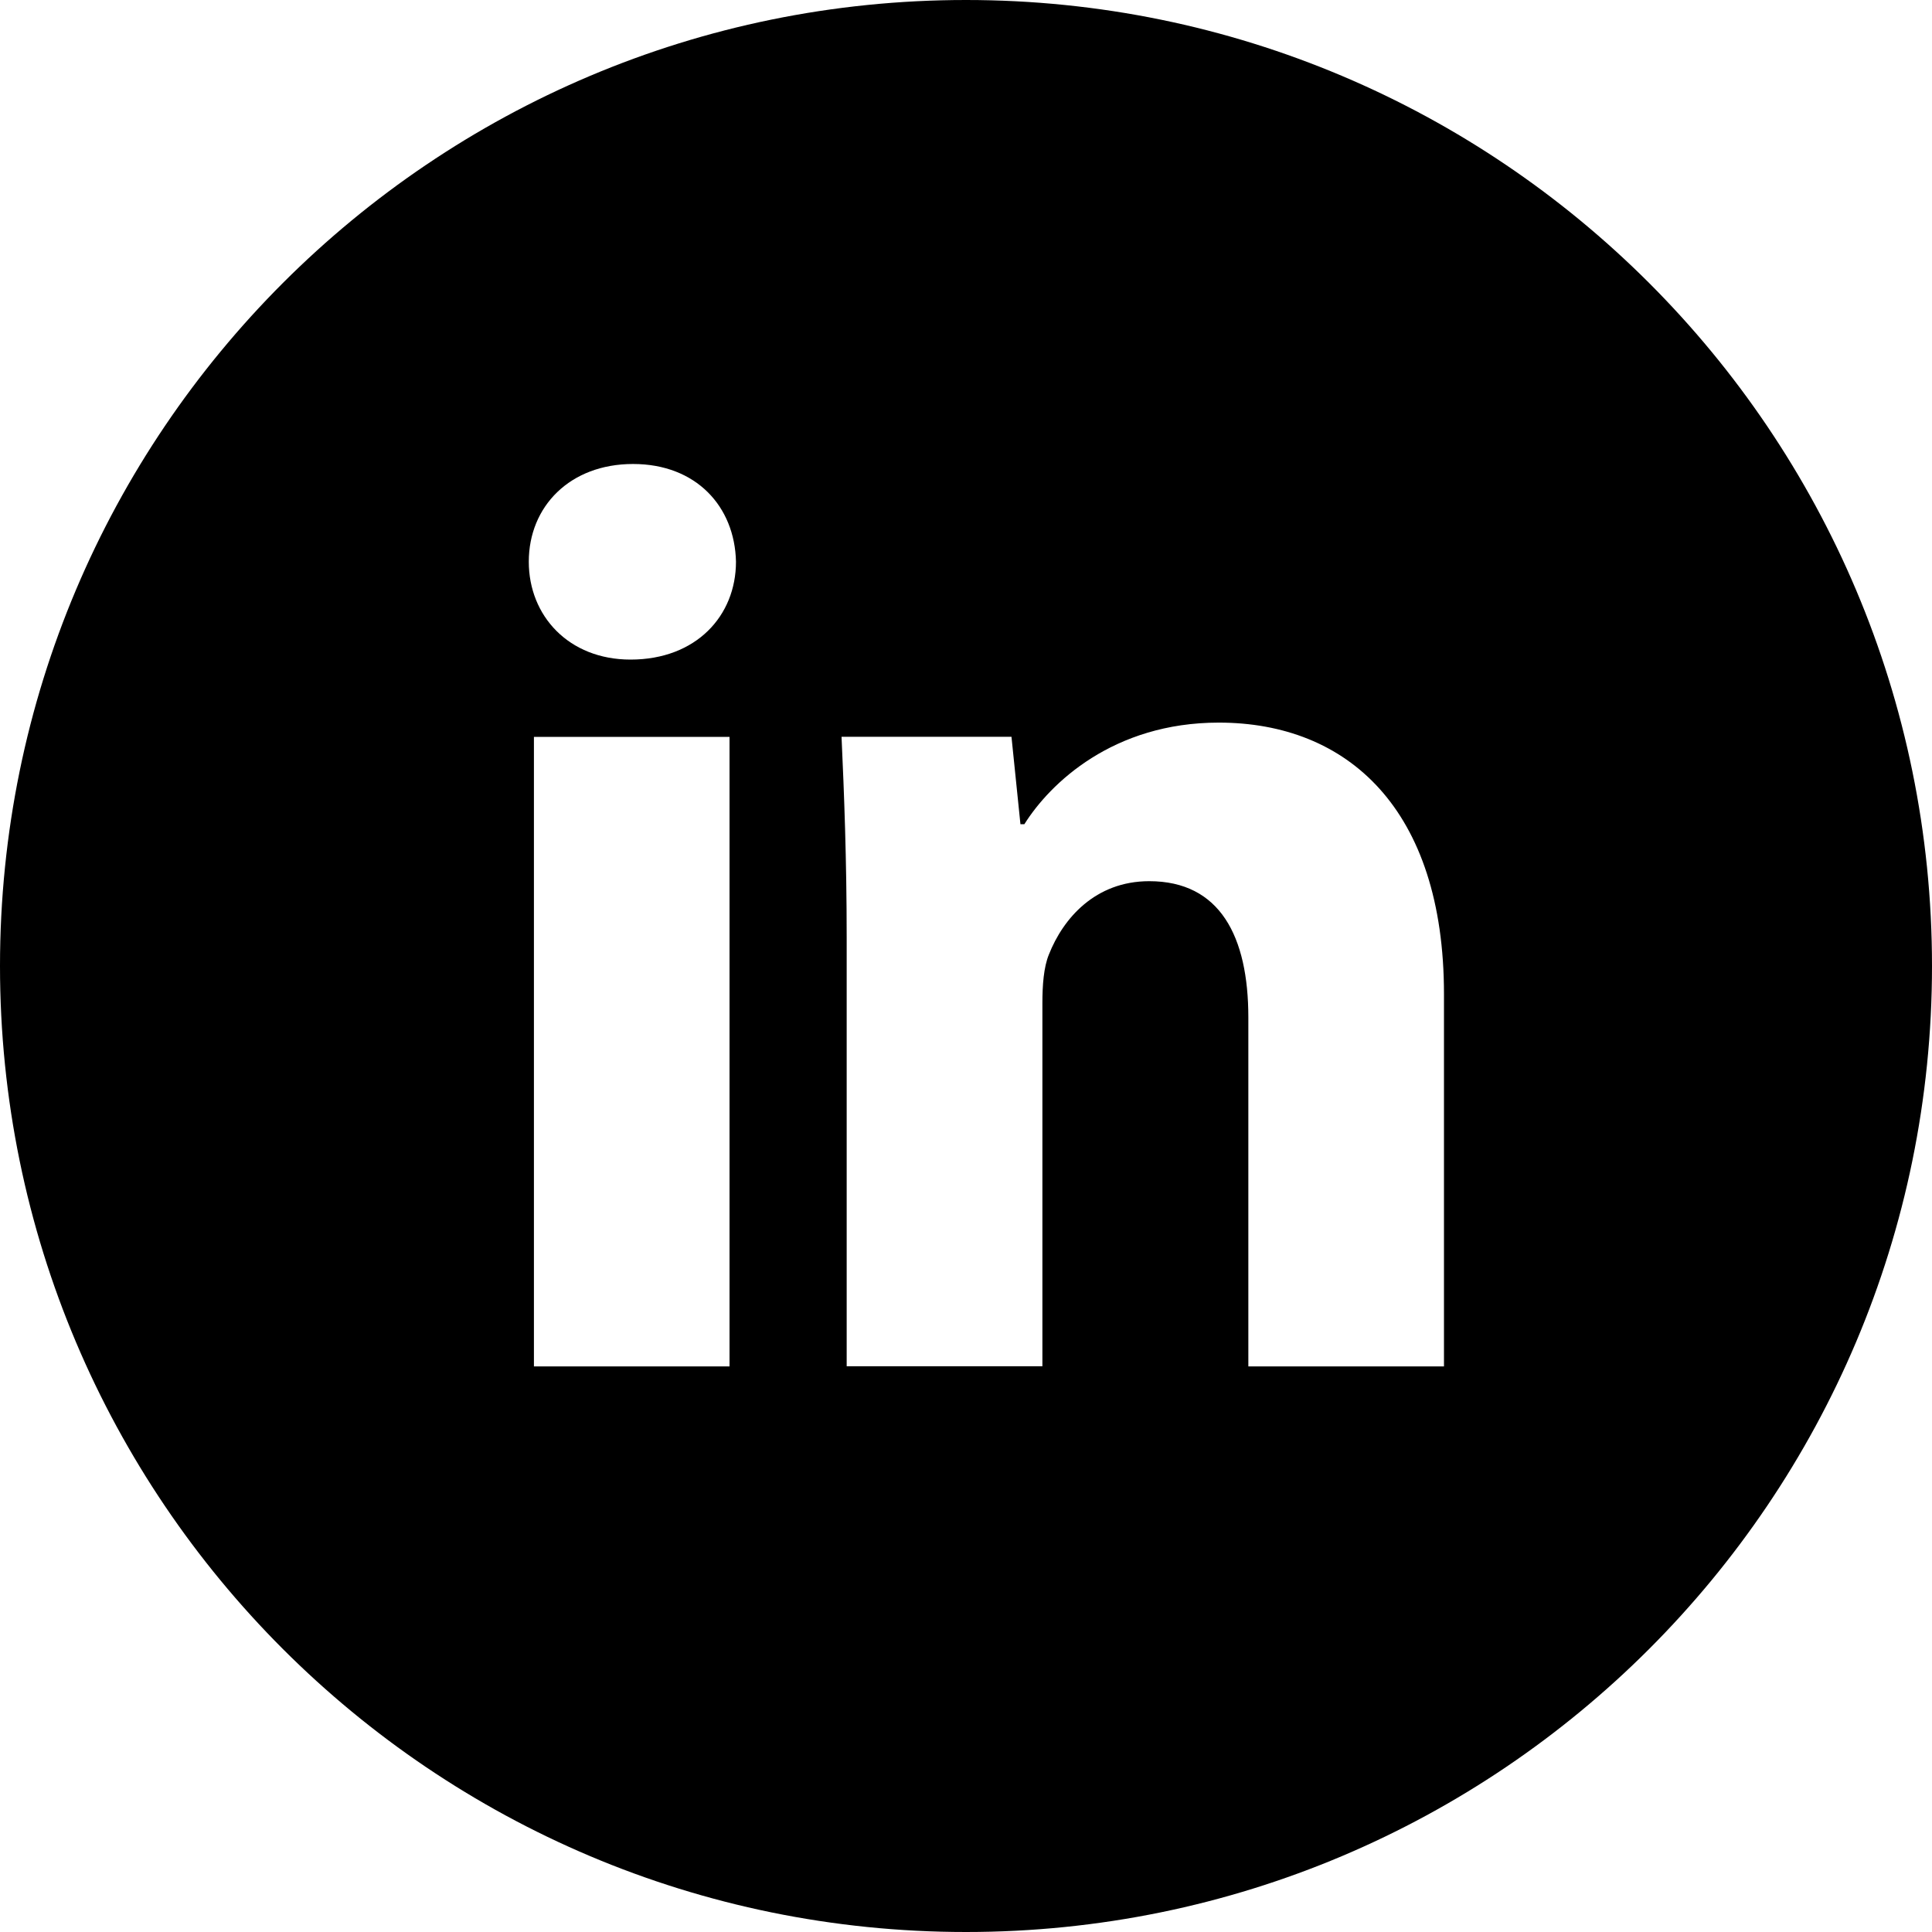
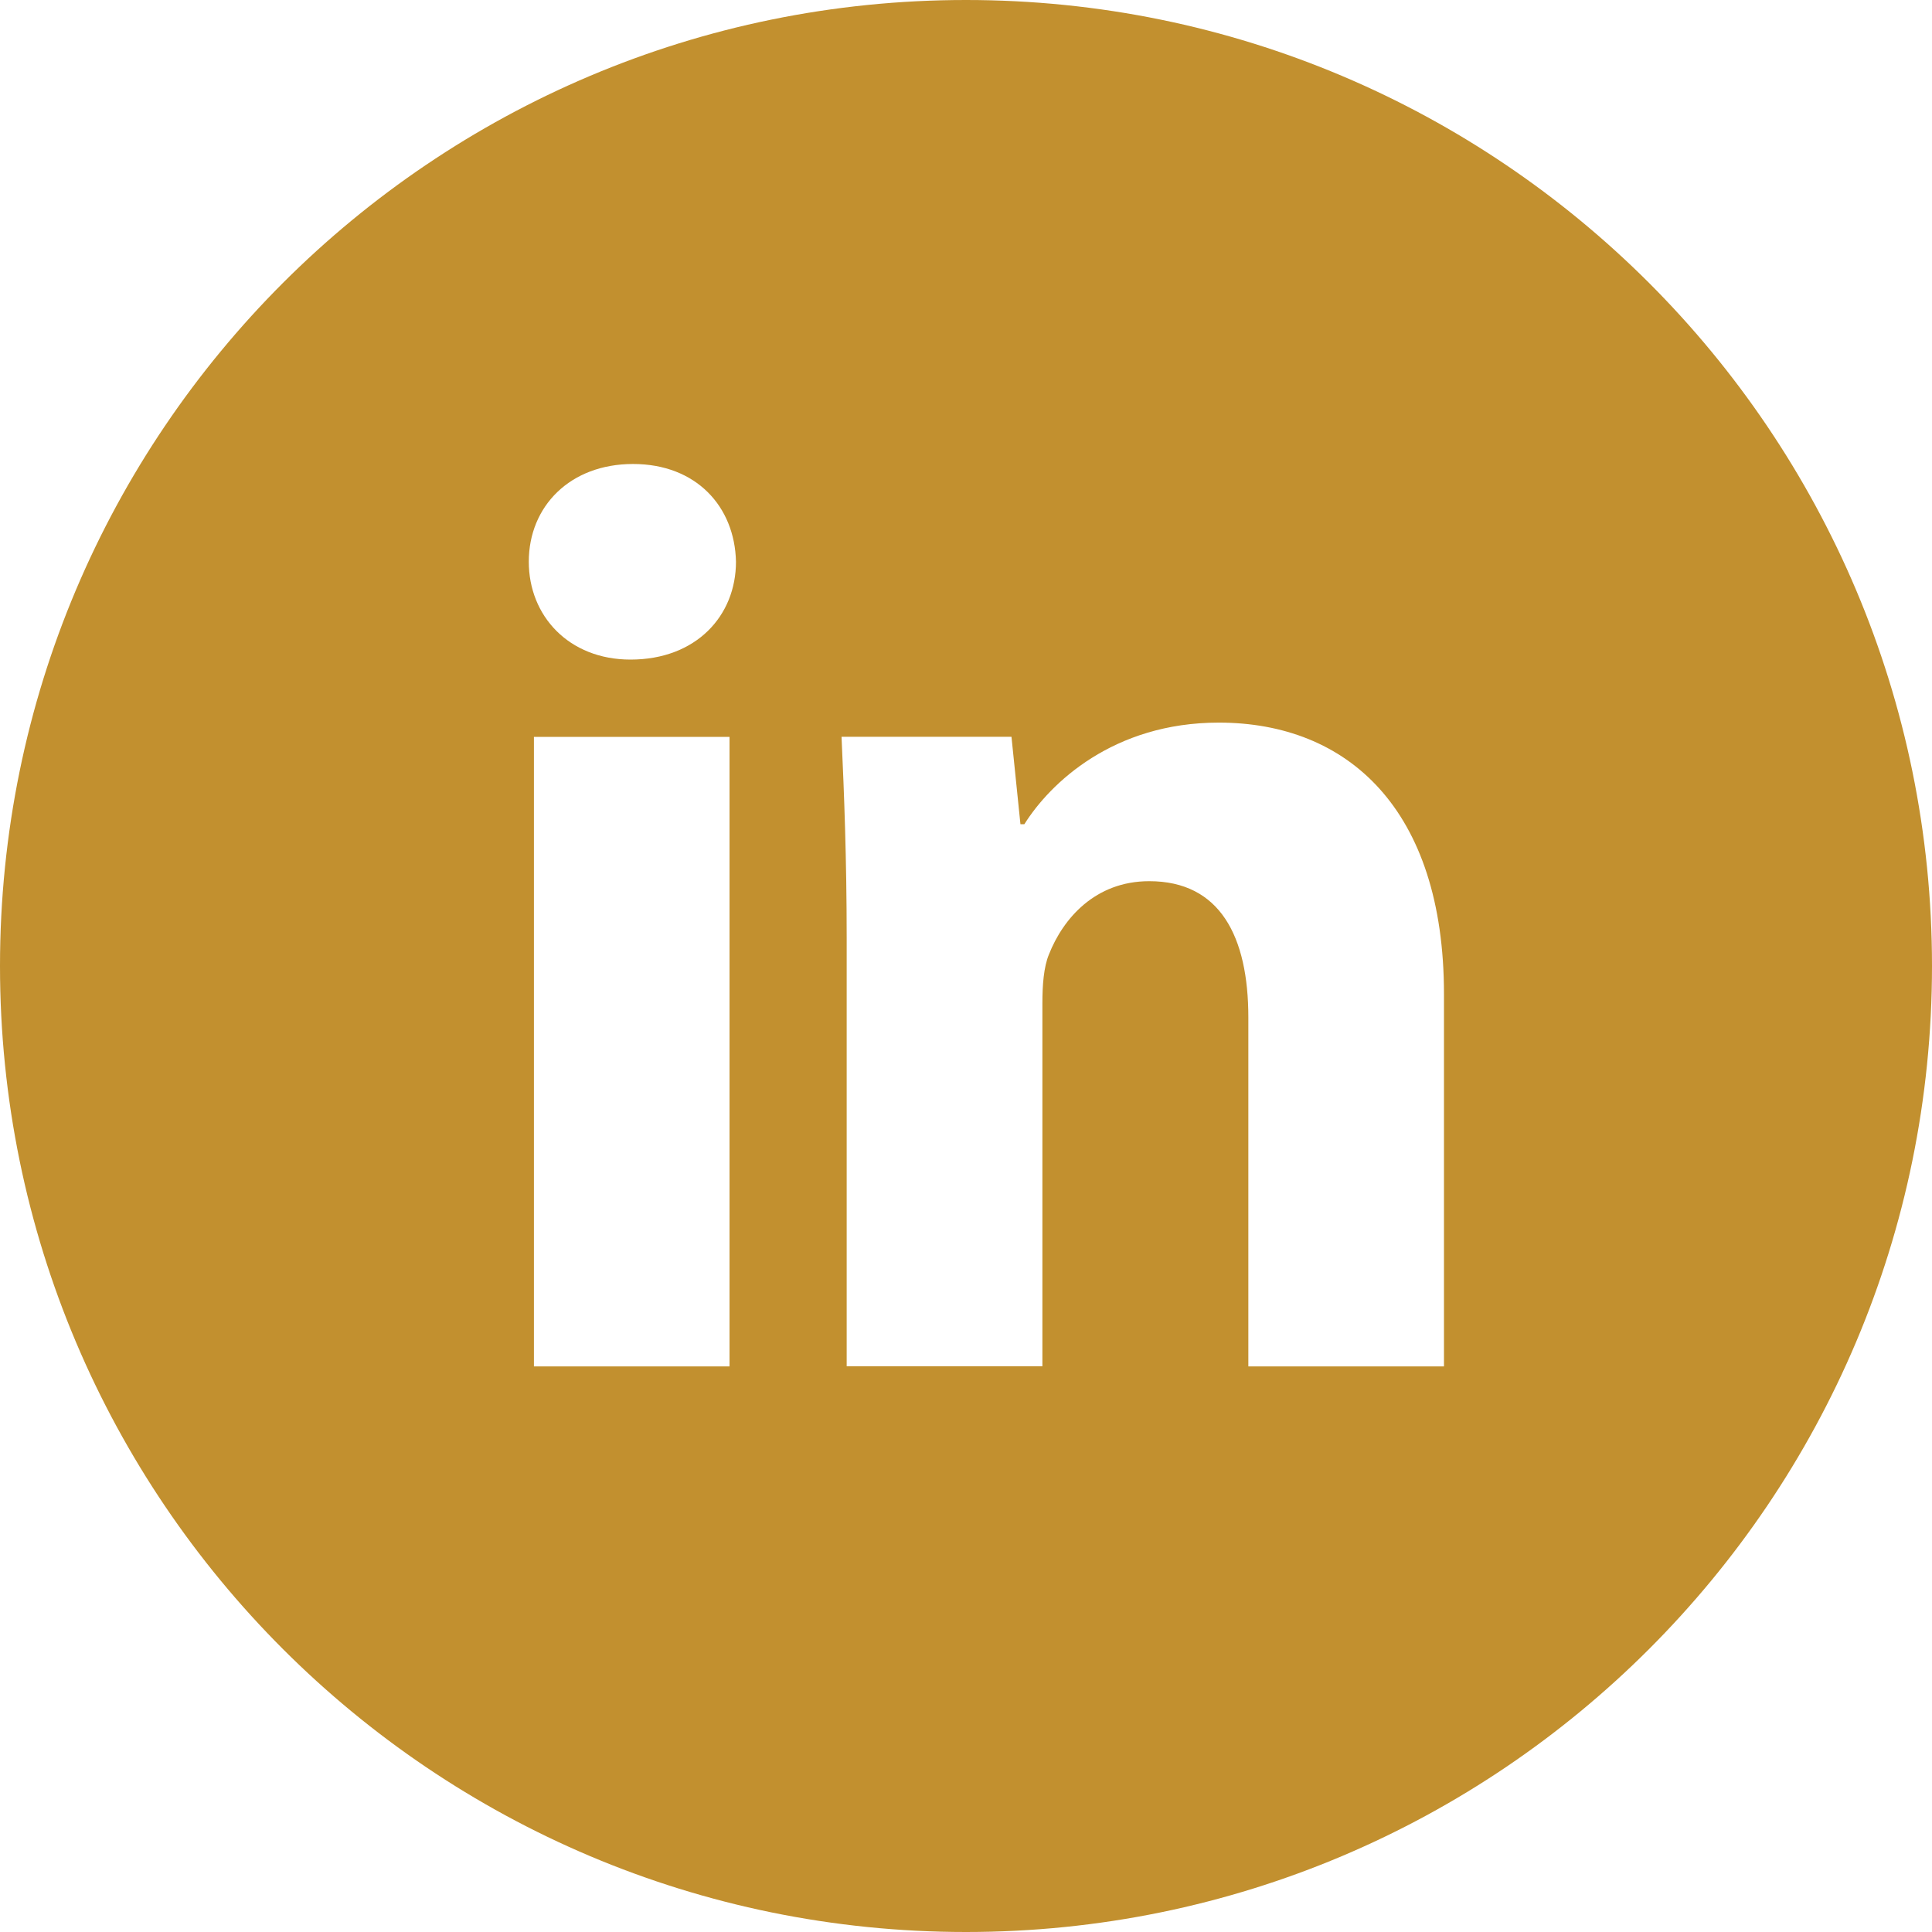
<svg xmlns="http://www.w3.org/2000/svg" width="50" height="50" viewBox="0 0 50 50" fill="none">
-   <path d="M25 0C11.193 0 0 11.193 0 25C0 38.807 11.193 50 25 50C38.807 50 50 38.807 50 25C50 11.193 38.807 0 25 0ZM18.88 35.362H13.818V19.07H18.88V35.362ZM16.318 17.07C14.719 17.07 13.685 15.938 13.685 14.537C13.685 13.107 14.75 12.008 16.383 12.008C18.016 12.008 19.016 13.107 19.047 14.537C19.047 15.938 18.016 17.07 16.318 17.07ZM37.37 35.362H32.307V26.333C32.307 24.232 31.573 22.805 29.742 22.805C28.344 22.805 27.513 23.771 27.146 24.701C27.01 25.031 26.977 25.5 26.977 25.966V35.359H21.912V24.266C21.912 22.232 21.846 20.531 21.779 19.068H26.177L26.409 21.331H26.51C27.177 20.268 28.81 18.701 31.542 18.701C34.872 18.701 37.37 20.932 37.37 25.729V35.362Z" fill="black" />
+   <path d="M25 0C11.193 0 0 11.193 0 25C0 38.807 11.193 50 25 50C38.807 50 50 38.807 50 25C50 11.193 38.807 0 25 0ZM18.88 35.362H13.818V19.07H18.88V35.362ZM16.318 17.07C14.719 17.07 13.685 15.938 13.685 14.537C13.685 13.107 14.75 12.008 16.383 12.008C18.016 12.008 19.016 13.107 19.047 14.537C19.047 15.938 18.016 17.07 16.318 17.07ZM37.37 35.362H32.307V26.333C32.307 24.232 31.573 22.805 29.742 22.805C28.344 22.805 27.513 23.771 27.146 24.701C27.01 25.031 26.977 25.5 26.977 25.966V35.359H21.912V24.266C21.912 22.232 21.846 20.531 21.779 19.068H26.177L26.409 21.331H26.51C27.177 20.268 28.81 18.701 31.542 18.701C34.872 18.701 37.37 20.932 37.37 25.729V35.362Z" fill="#C2902F" />
</svg>
